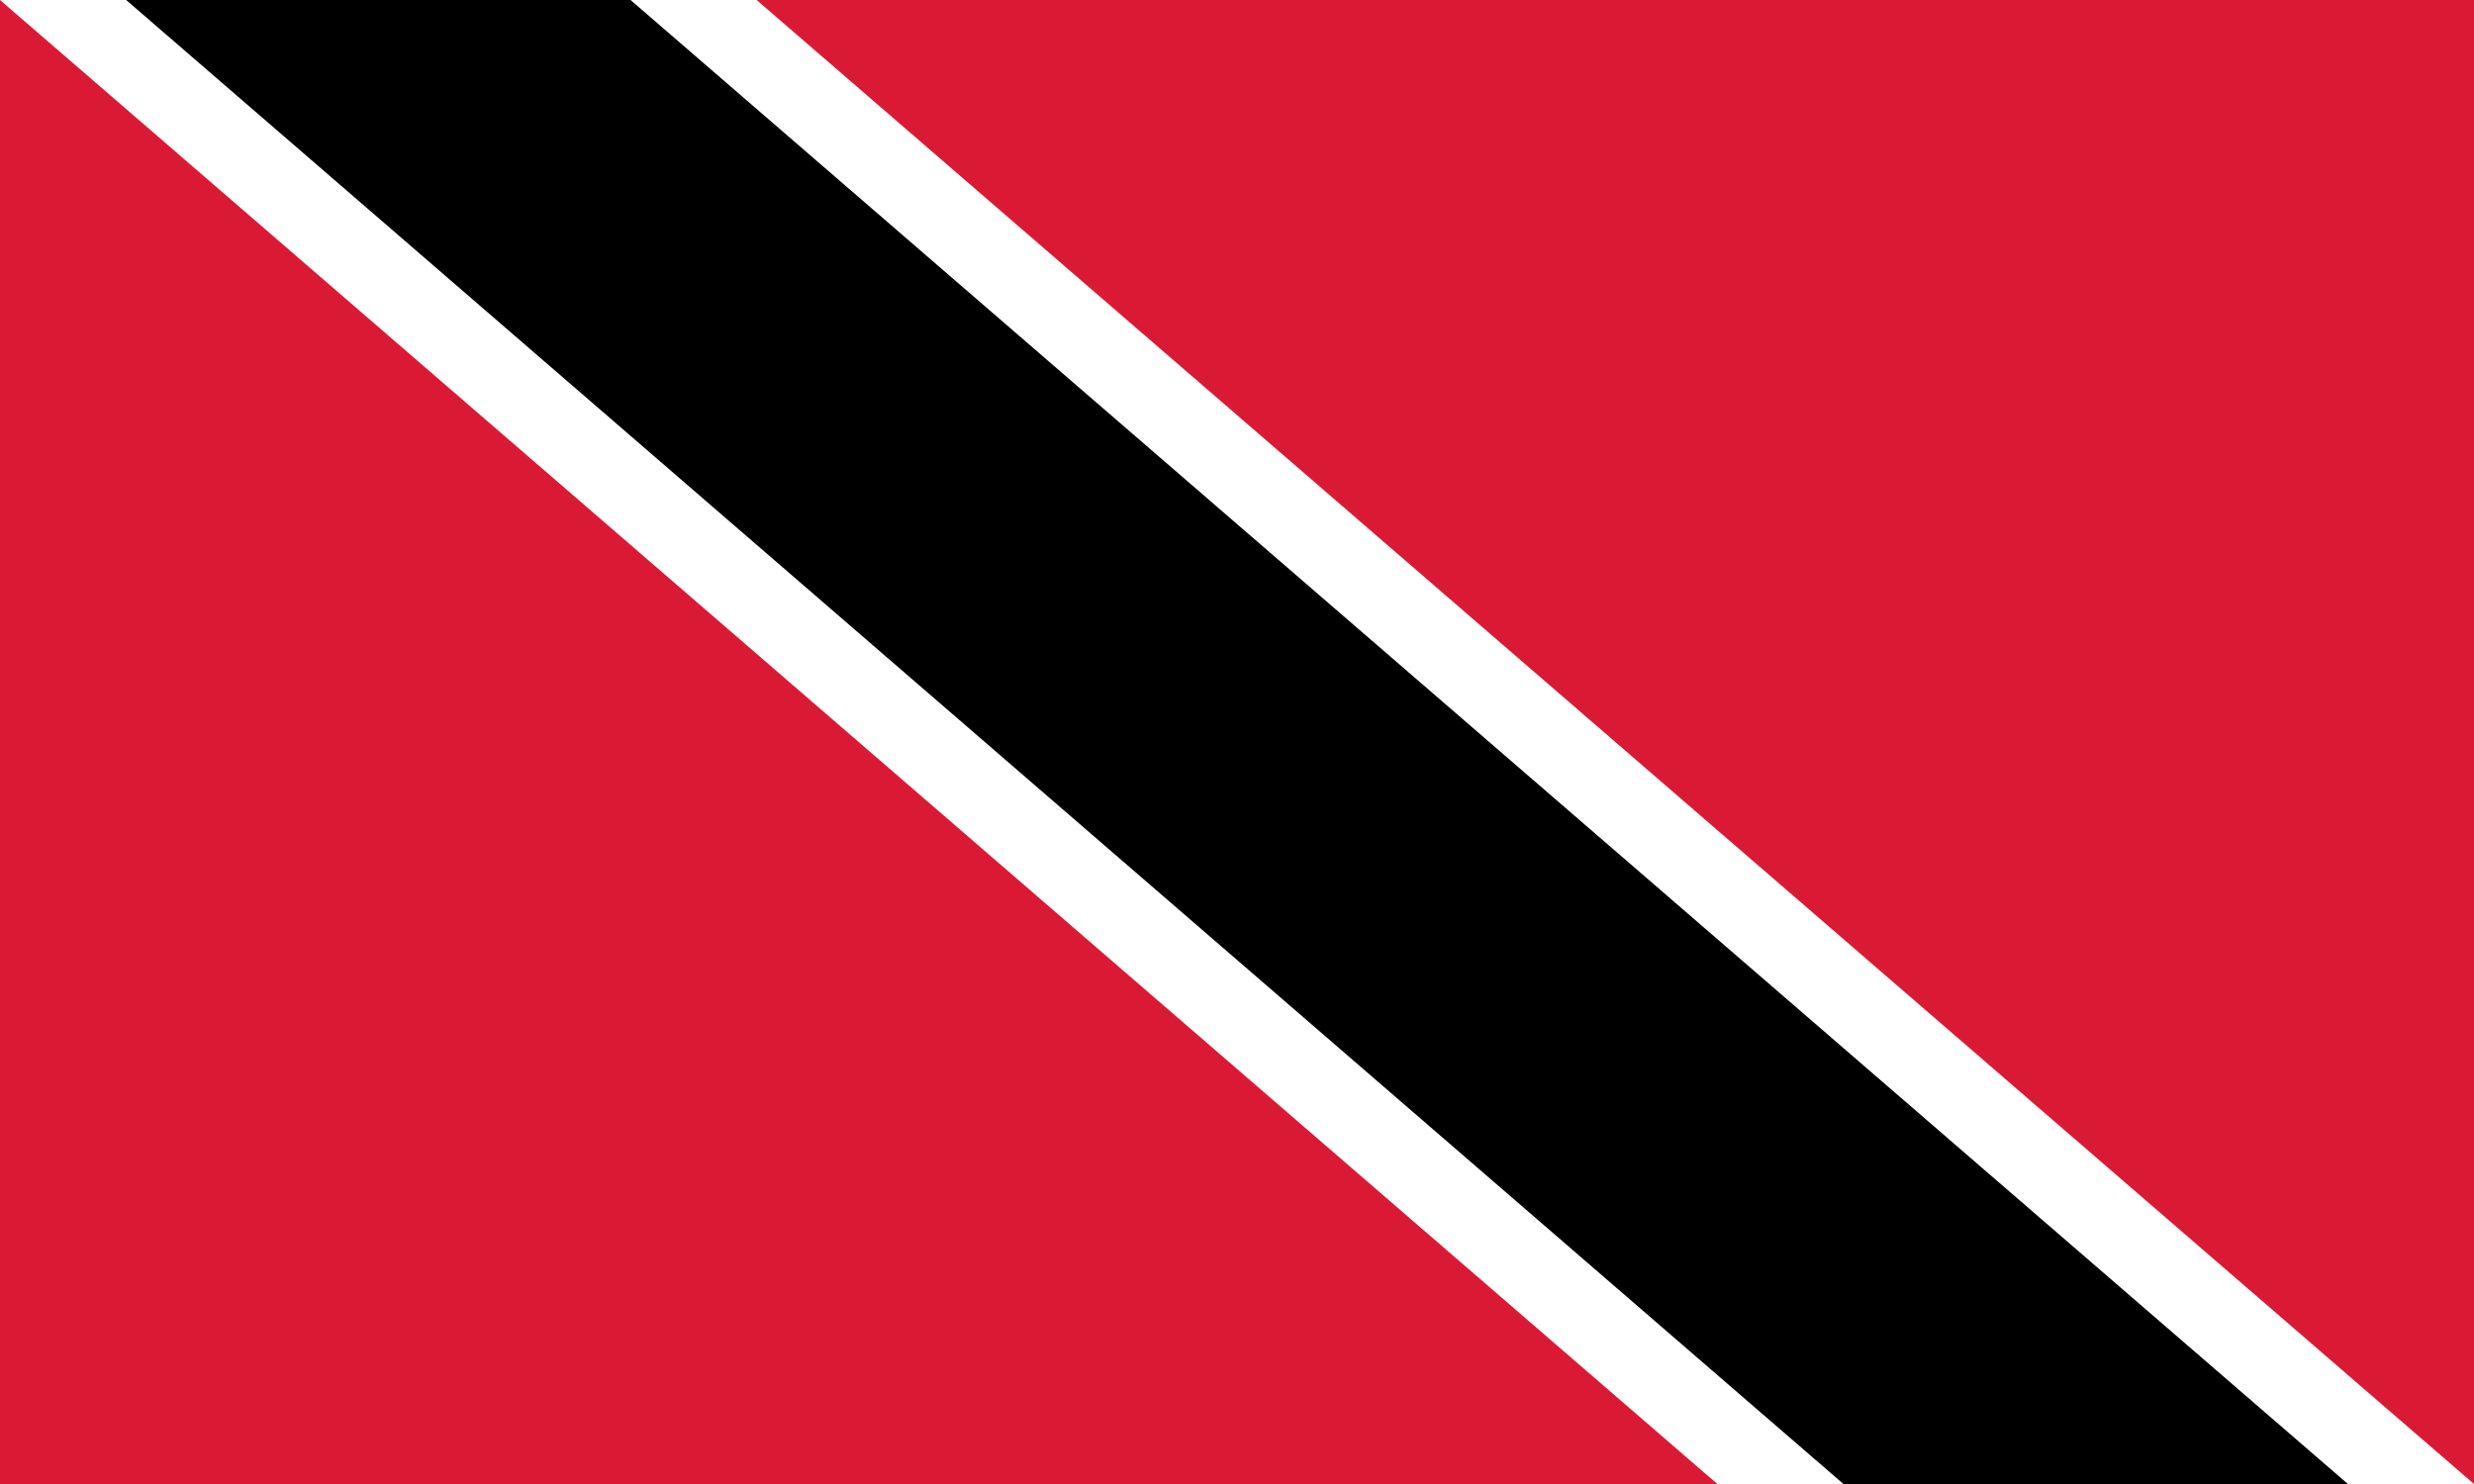
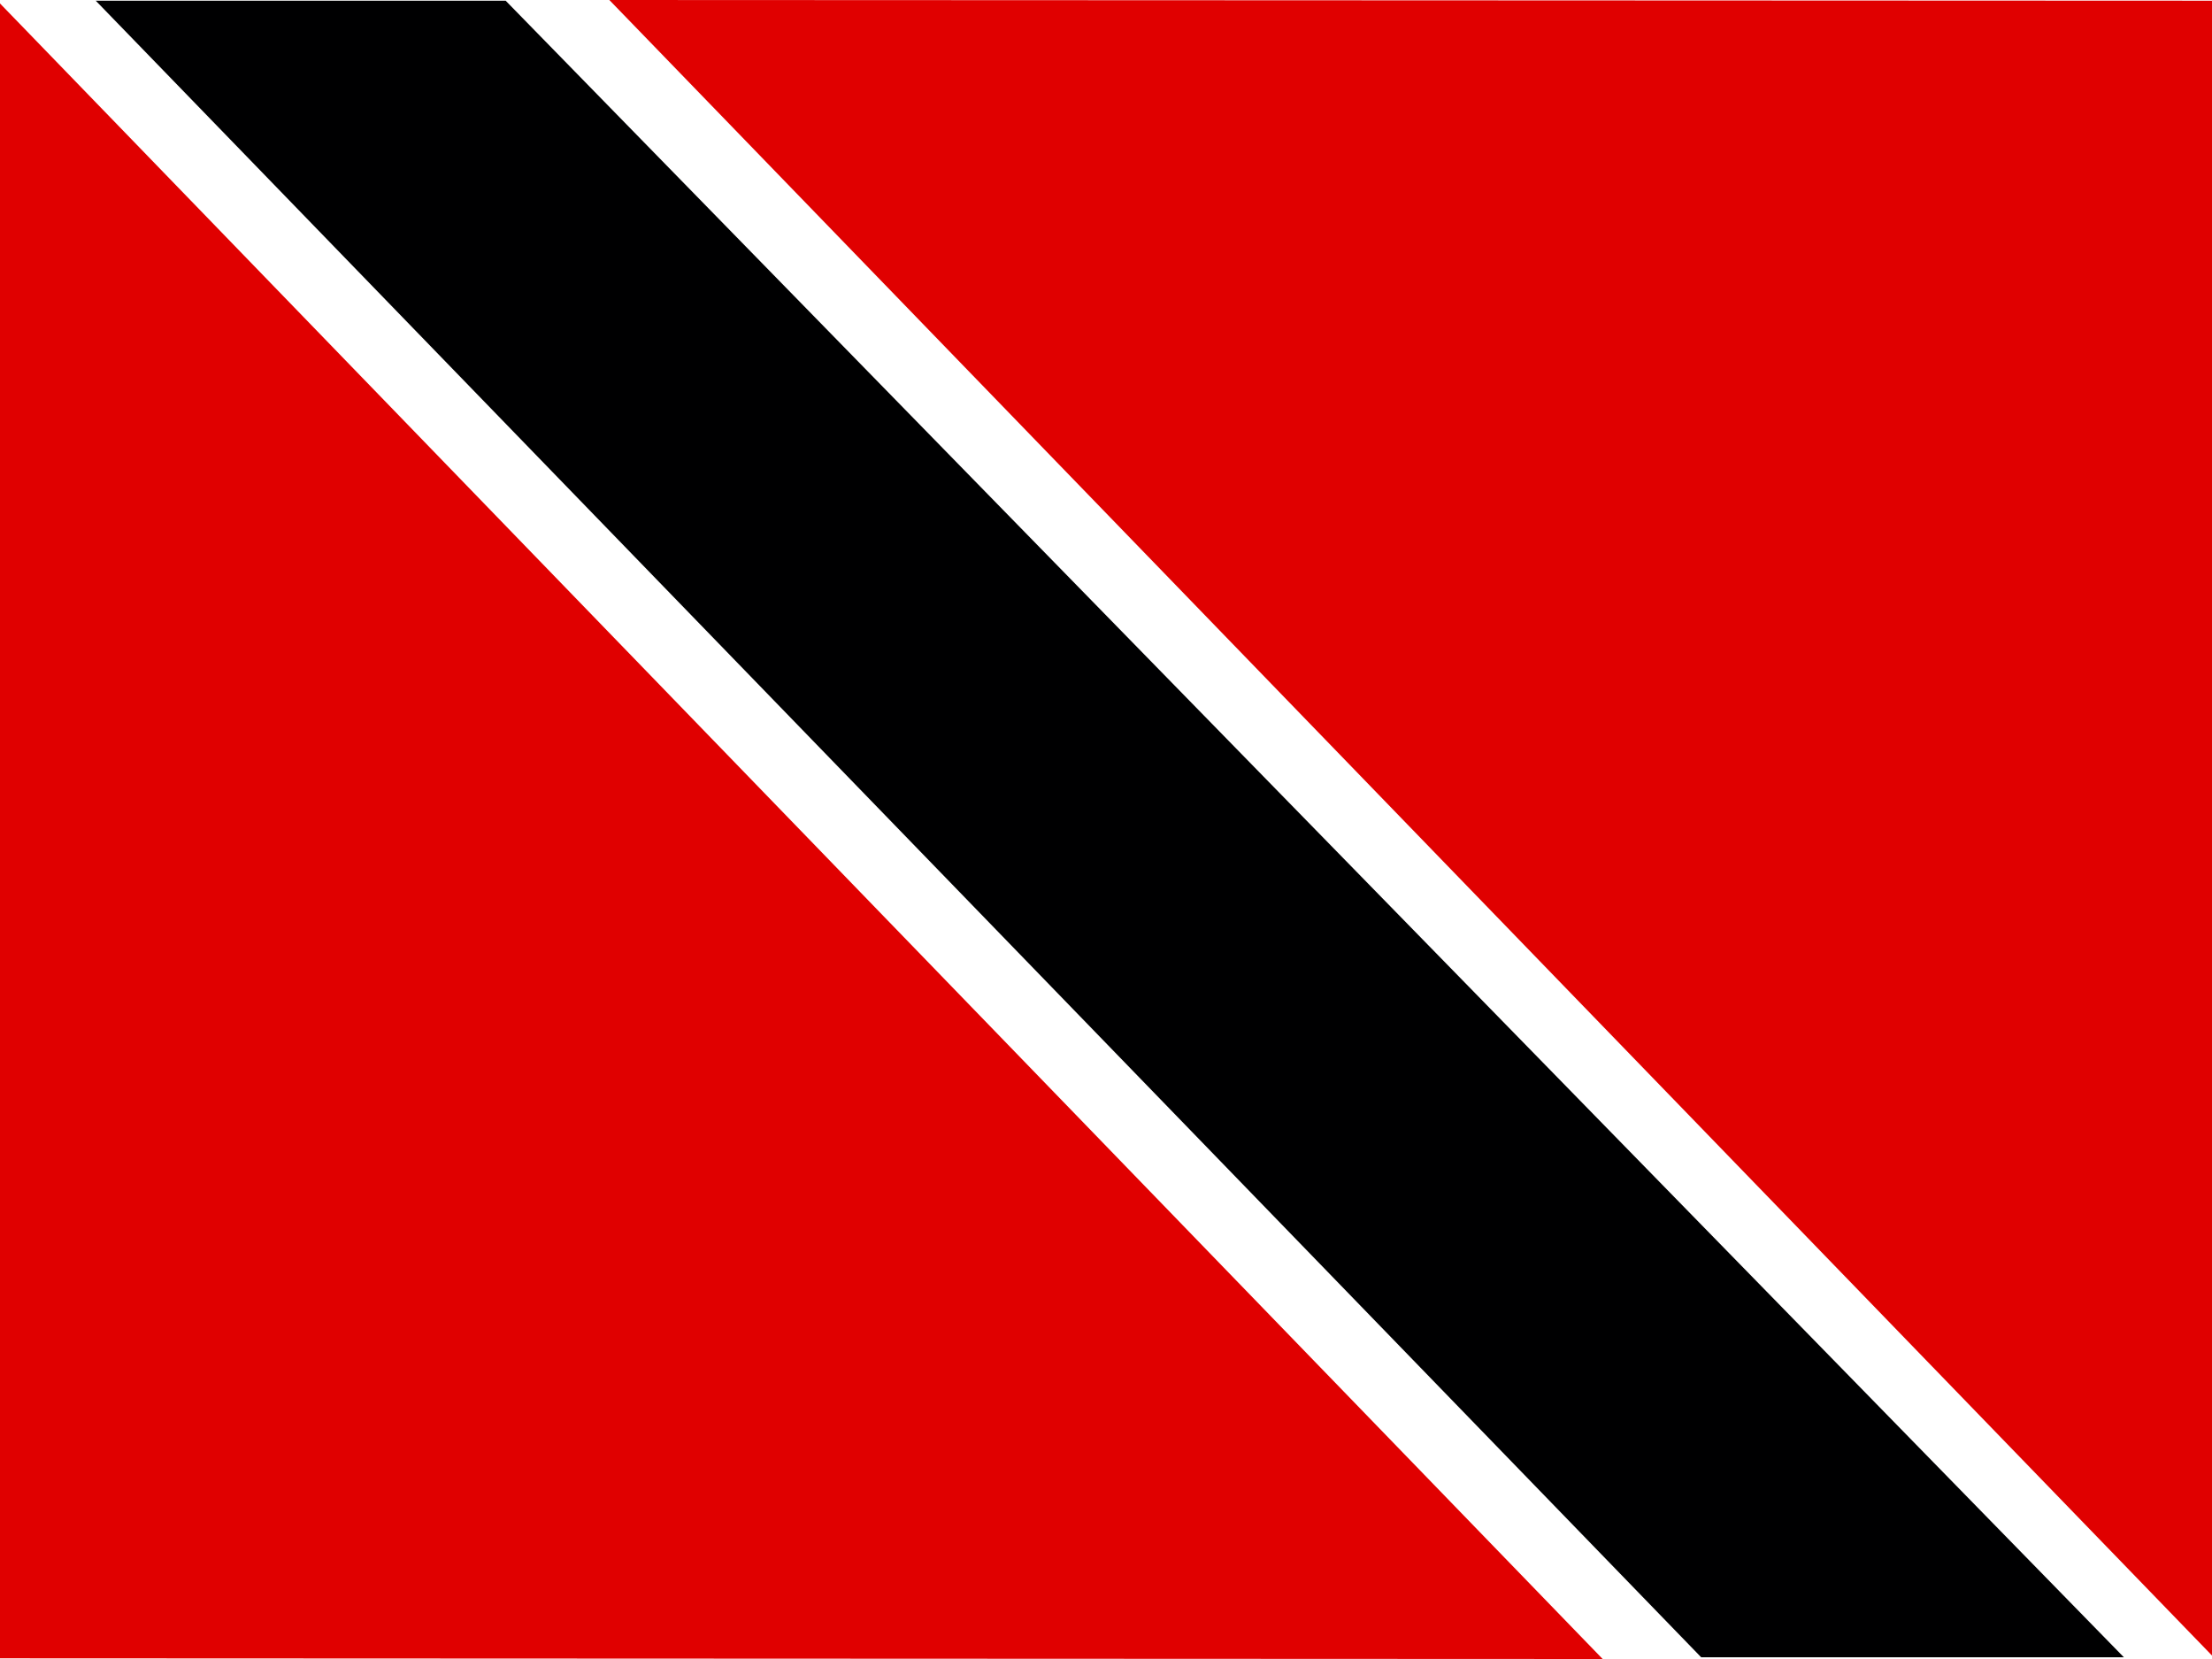
- <svg xmlns="http://www.w3.org/2000/svg" width="800" height="480" viewBox="0 0 30 18">
-   <path fill="#da1a35" d="M0 0h30v18H0z" />
-   <path fill="#FFF" d="m0 0 20.825 18H30L9.175 0z" />
-   <path d="m1.53 0 20.824 18h6.117L7.646 0z" />
+ <svg xmlns="http://www.w3.org/2000/svg" id="flag-icons-tt" viewBox="0 0 640 480">
+   <path fill="#fff" d="M0 0h640v480H0z" />
+   <path fill="#e00000" fill-rule="evenodd" d="M463.7 480 0 1v478.8zM176.3 0 640 479V.2z" />
+   <path fill="#000001" fill-rule="evenodd" d="M27.7.2h118.6l468.2 479.3H492.2z" />
</svg>
